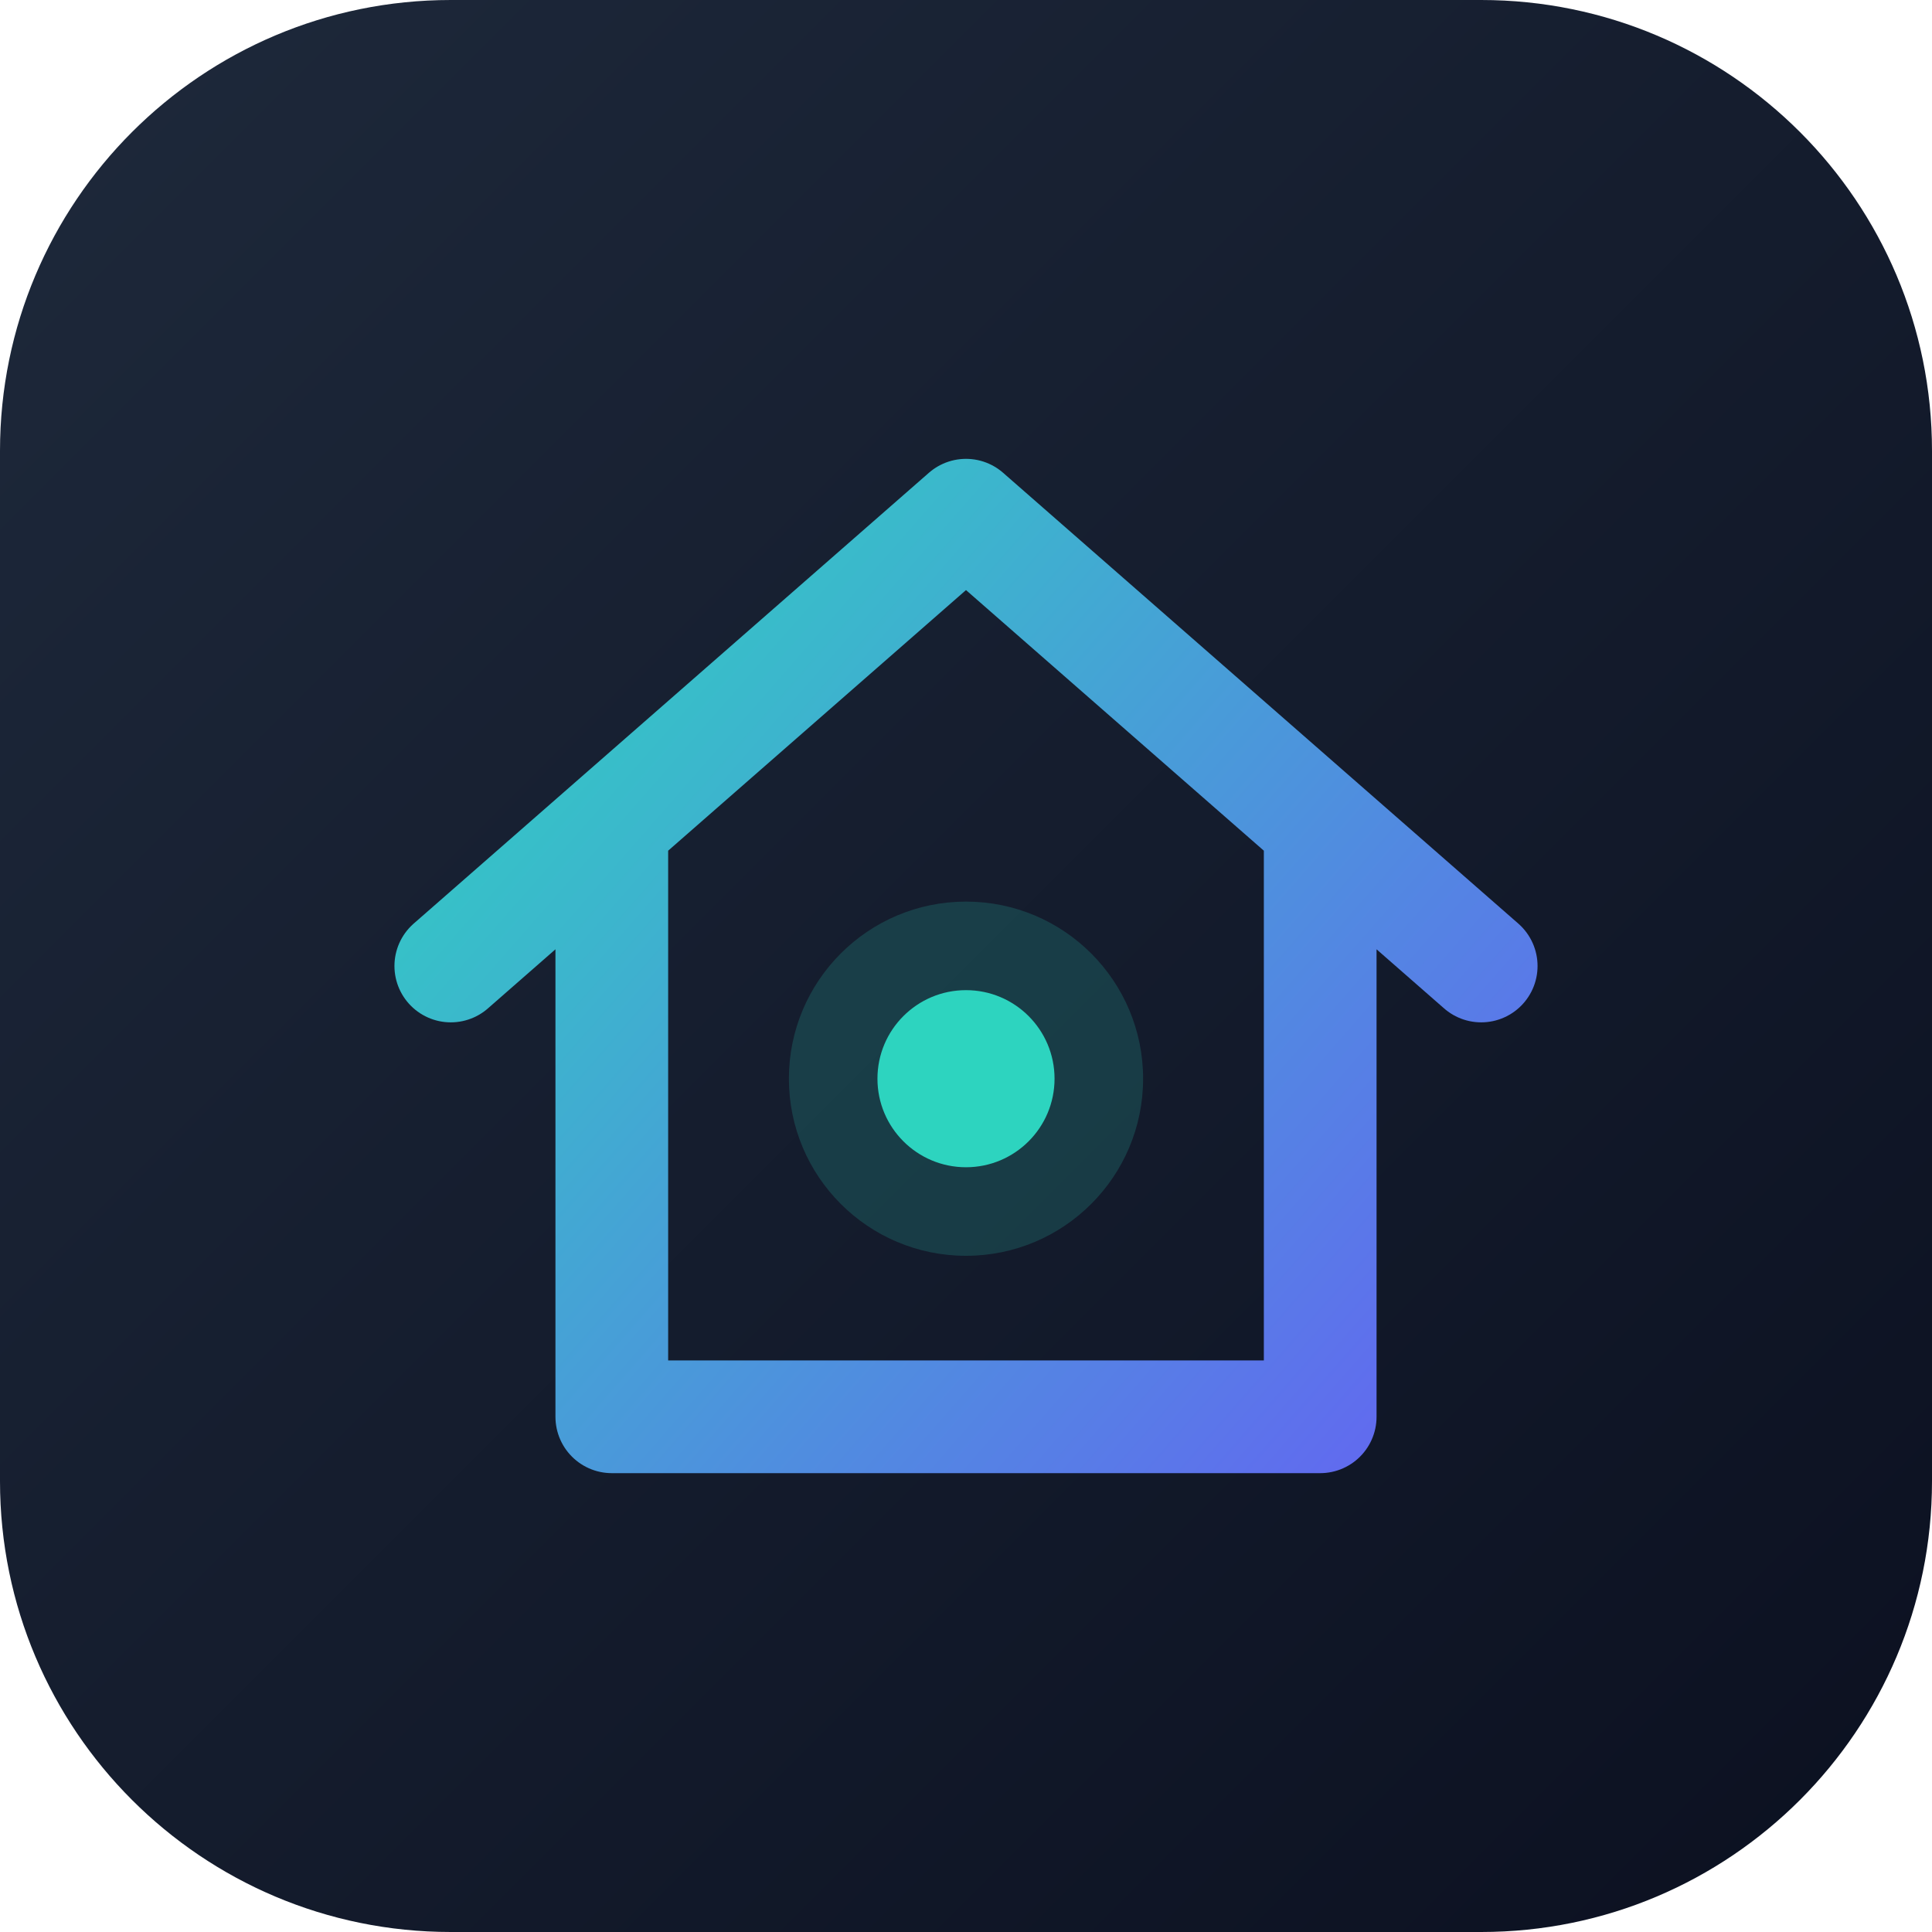
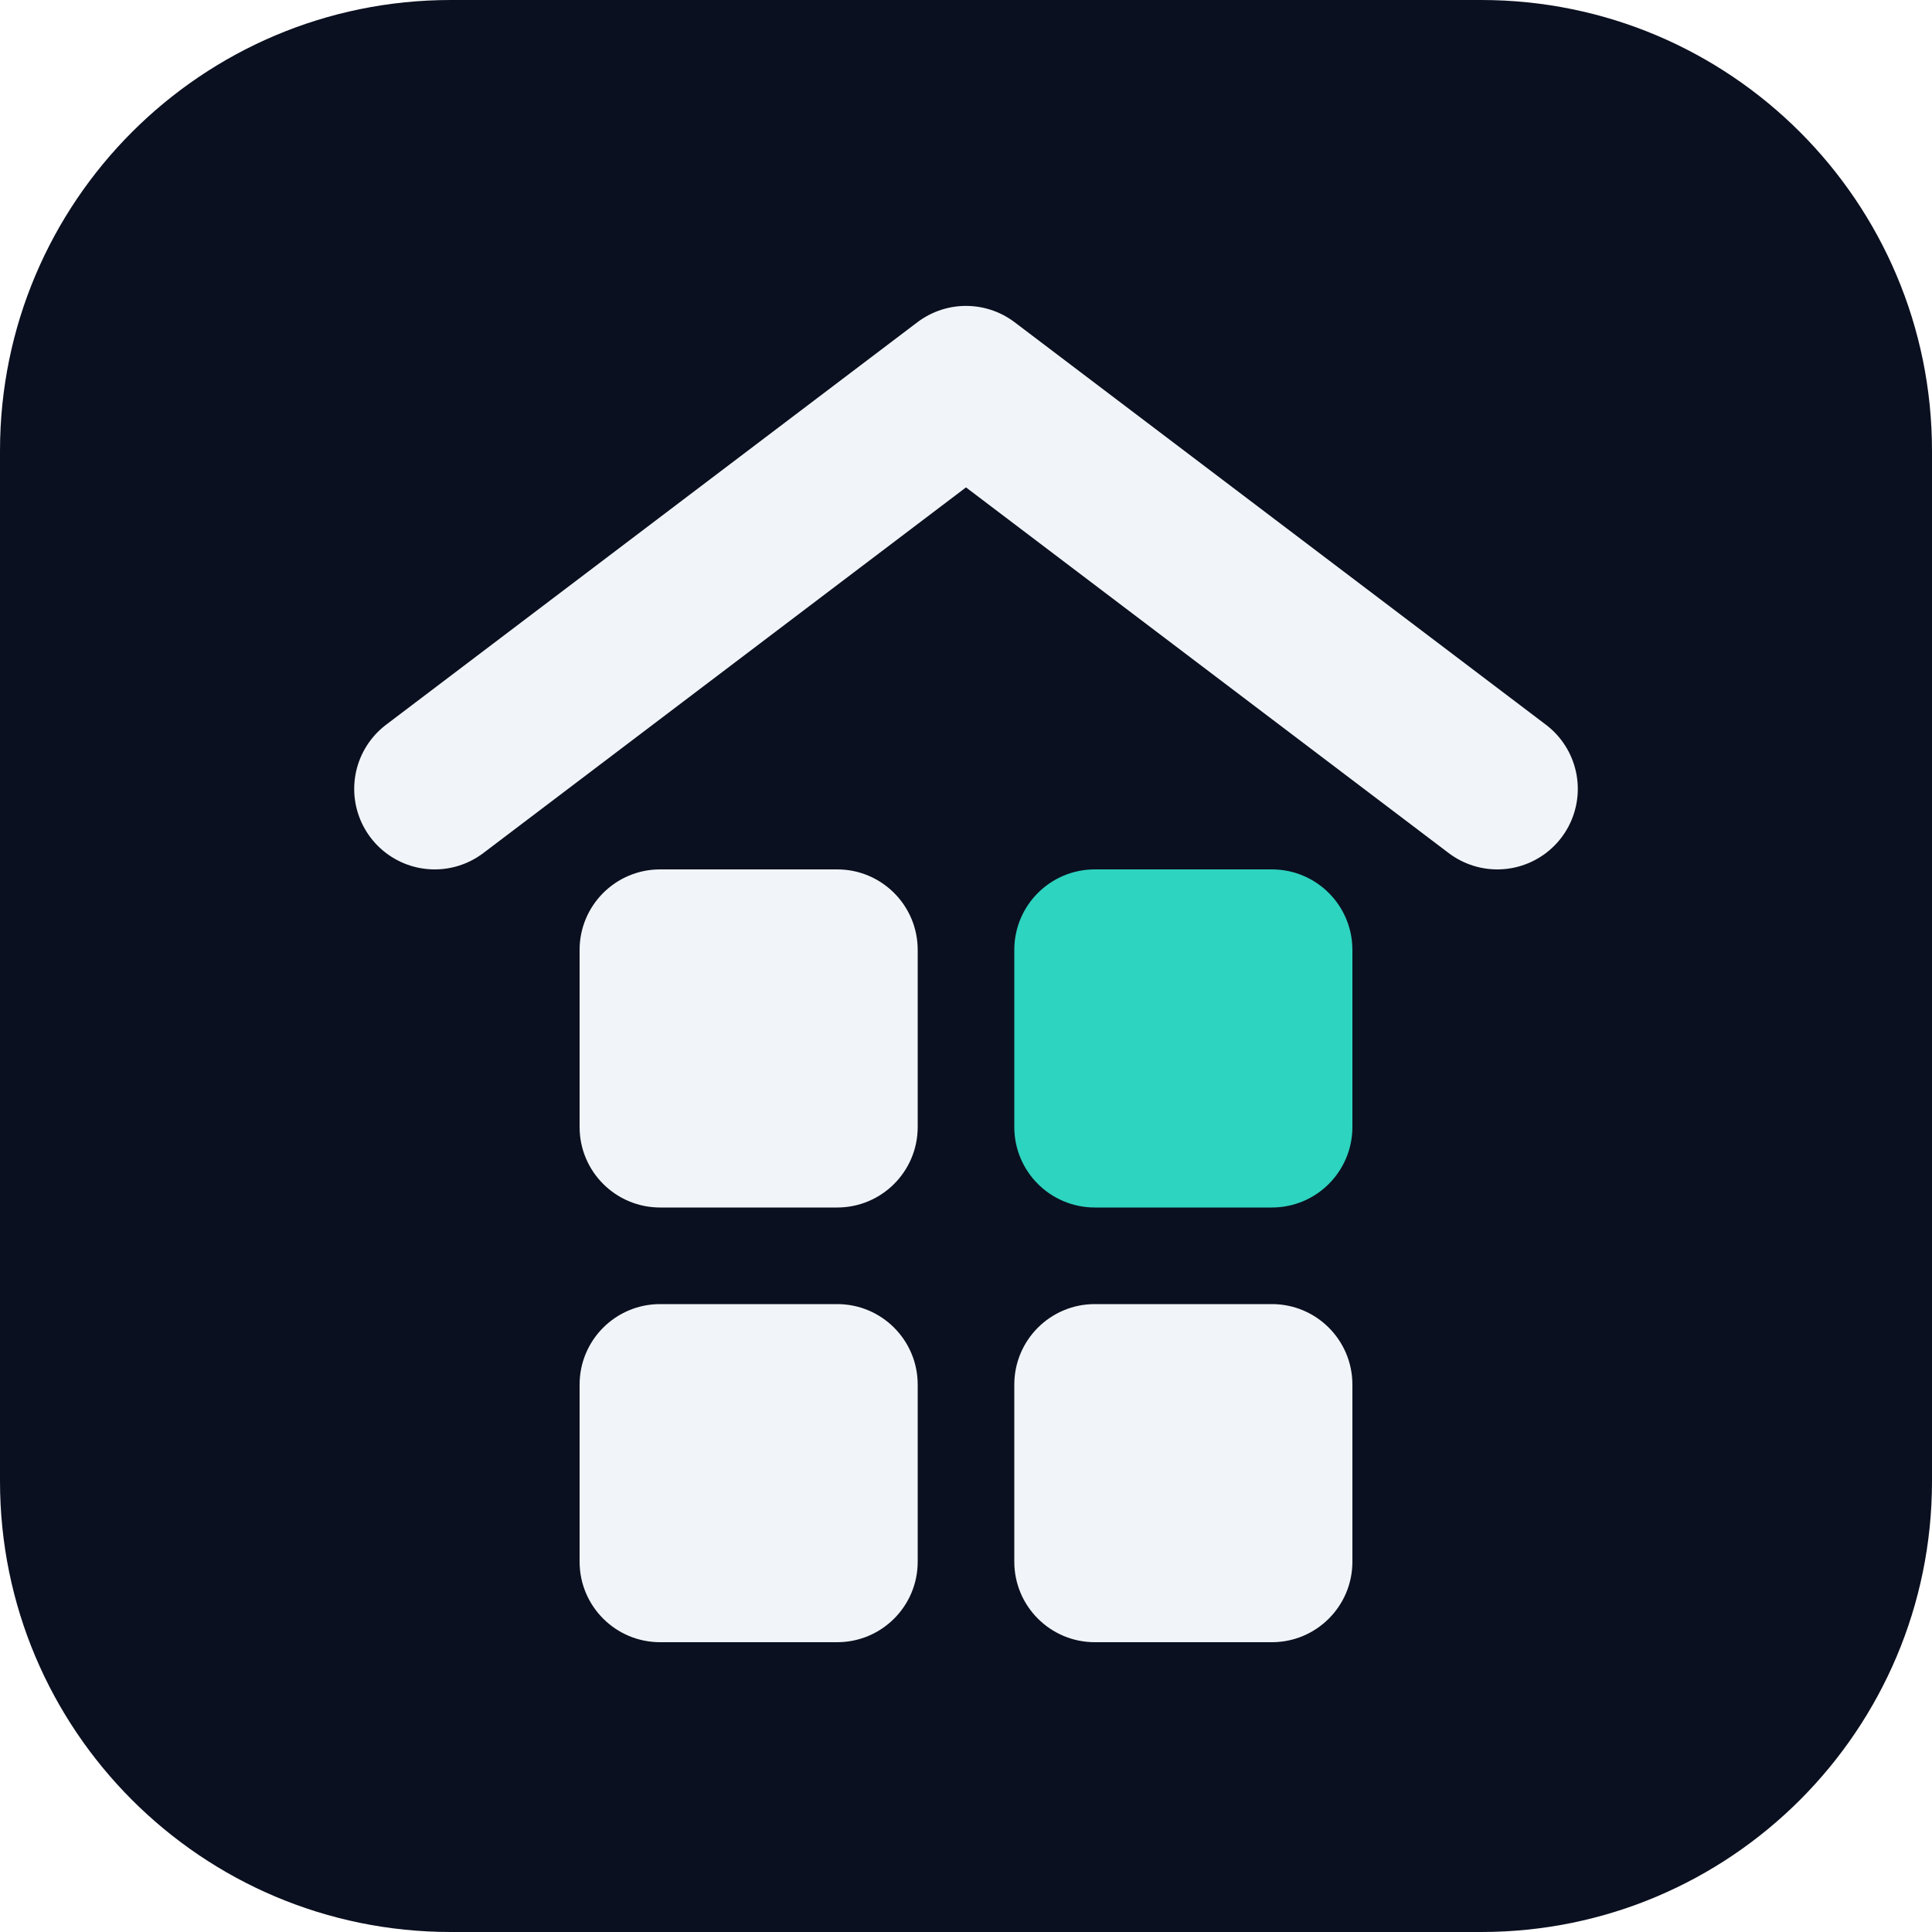
<svg xmlns="http://www.w3.org/2000/svg" viewBox="0 0 120 120" width="512" height="512" role="img">
-   <defs>
-     <linearGradient id="bg" x1="0" y1="0" x2="1" y2="1">
-       <stop offset="0" stop-color="#1e293b" />
-       <stop offset="1" stop-color="#0b1020" />
-     </linearGradient>
-     <linearGradient id="hs" gradientUnits="userSpaceOnUse" x1="28" y1="32" x2="92" y2="88">
-       <stop offset="0" stop-color="#2dd4bf" />
-       <stop offset="1" stop-color="#6366f1" />
-     </linearGradient>
-   </defs>
-   <rect width="120" height="120" rx="28" fill="url(#bg)" />
-   <path d="M28 60 L60 32 L92 60 M38 51.25 V88 H82 V51.25" fill="none" stroke="url(#hs)" stroke-width="7" stroke-linecap="round" stroke-linejoin="round" />
-   <circle cx="60" cy="67" r="11" fill="#2dd4bf" fill-opacity="0.18" />
-   <circle cx="60" cy="67" r="5.5" fill="#2dd4bf" />
+   <rect width="120" height="120" rx="28" fill="#0b1020" />
+   <path d="M27 49 L60 24 L93 49" fill="none" stroke="#f1f5f9" stroke-width="10" stroke-linecap="round" stroke-linejoin="round" />
+   <rect x="36" y="54" width="21" height="21" rx="5" fill="#f1f5f9" />
+   <rect x="63" y="54" width="21" height="21" rx="5" fill="#2dd4bf" />
+   <rect x="36" y="81" width="21" height="21" rx="5" fill="#f1f5f9" />
+   <rect x="63" y="81" width="21" height="21" rx="5" fill="#f1f5f9" />
</svg>
